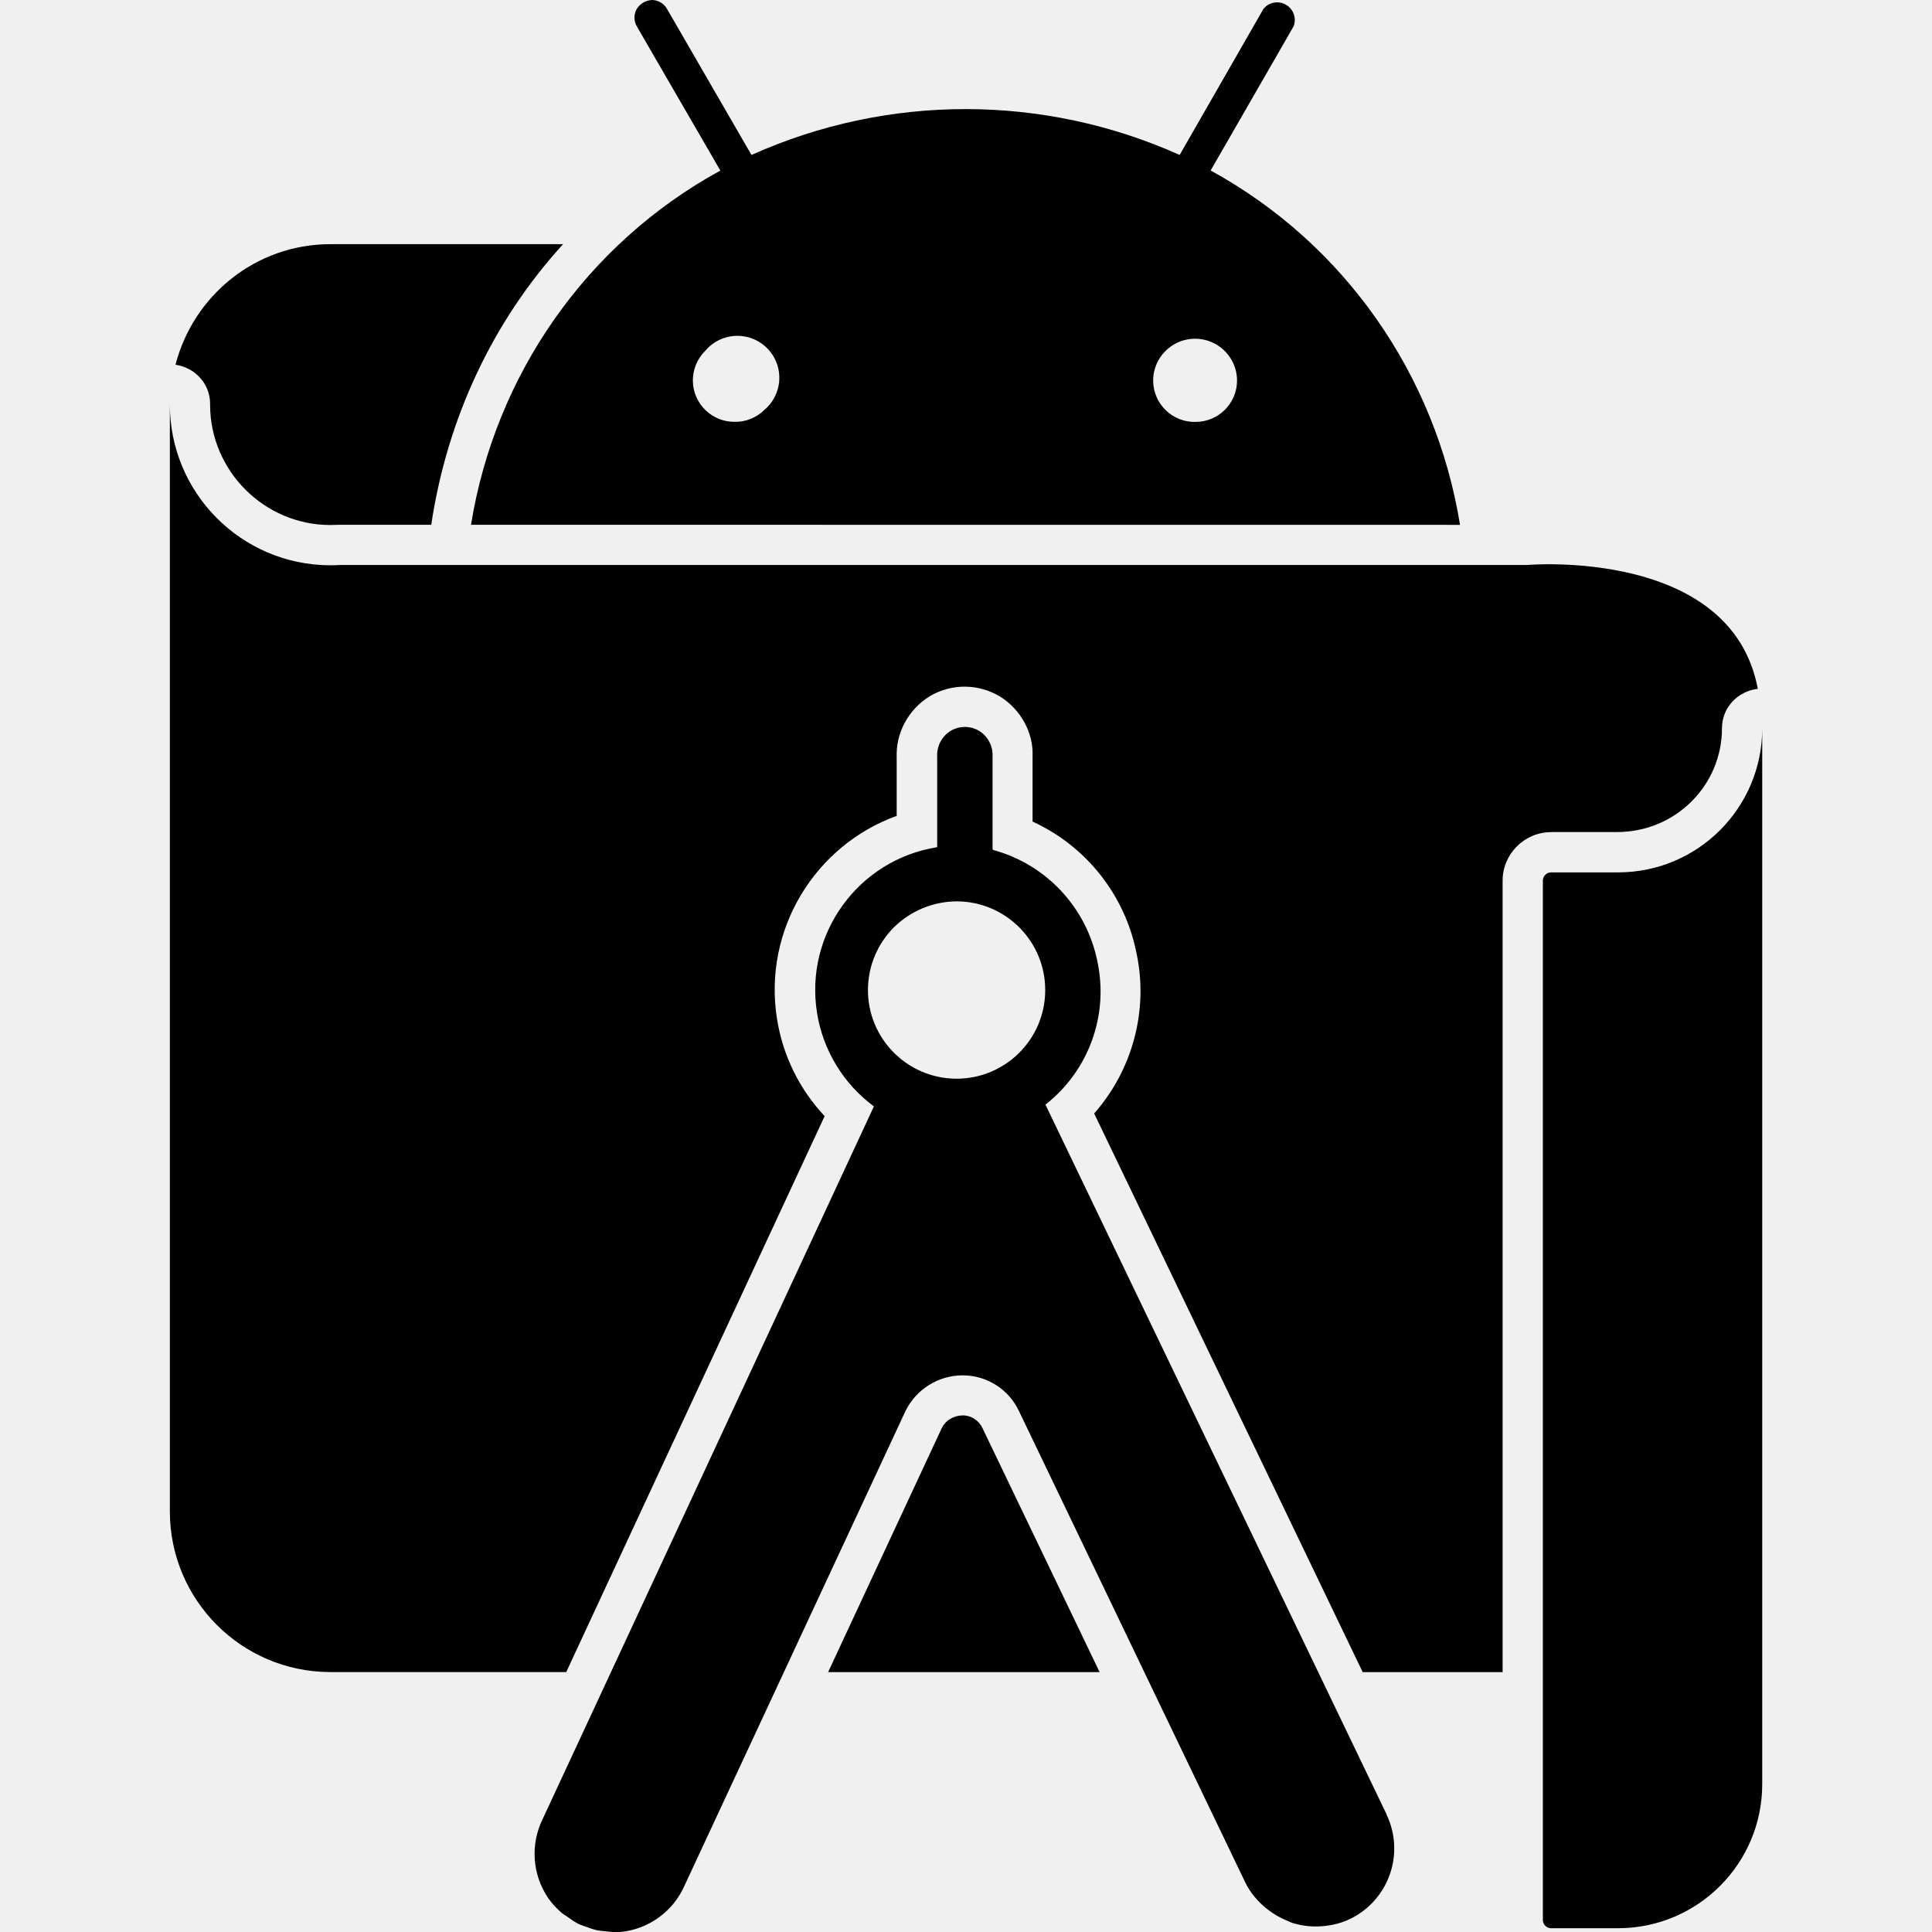
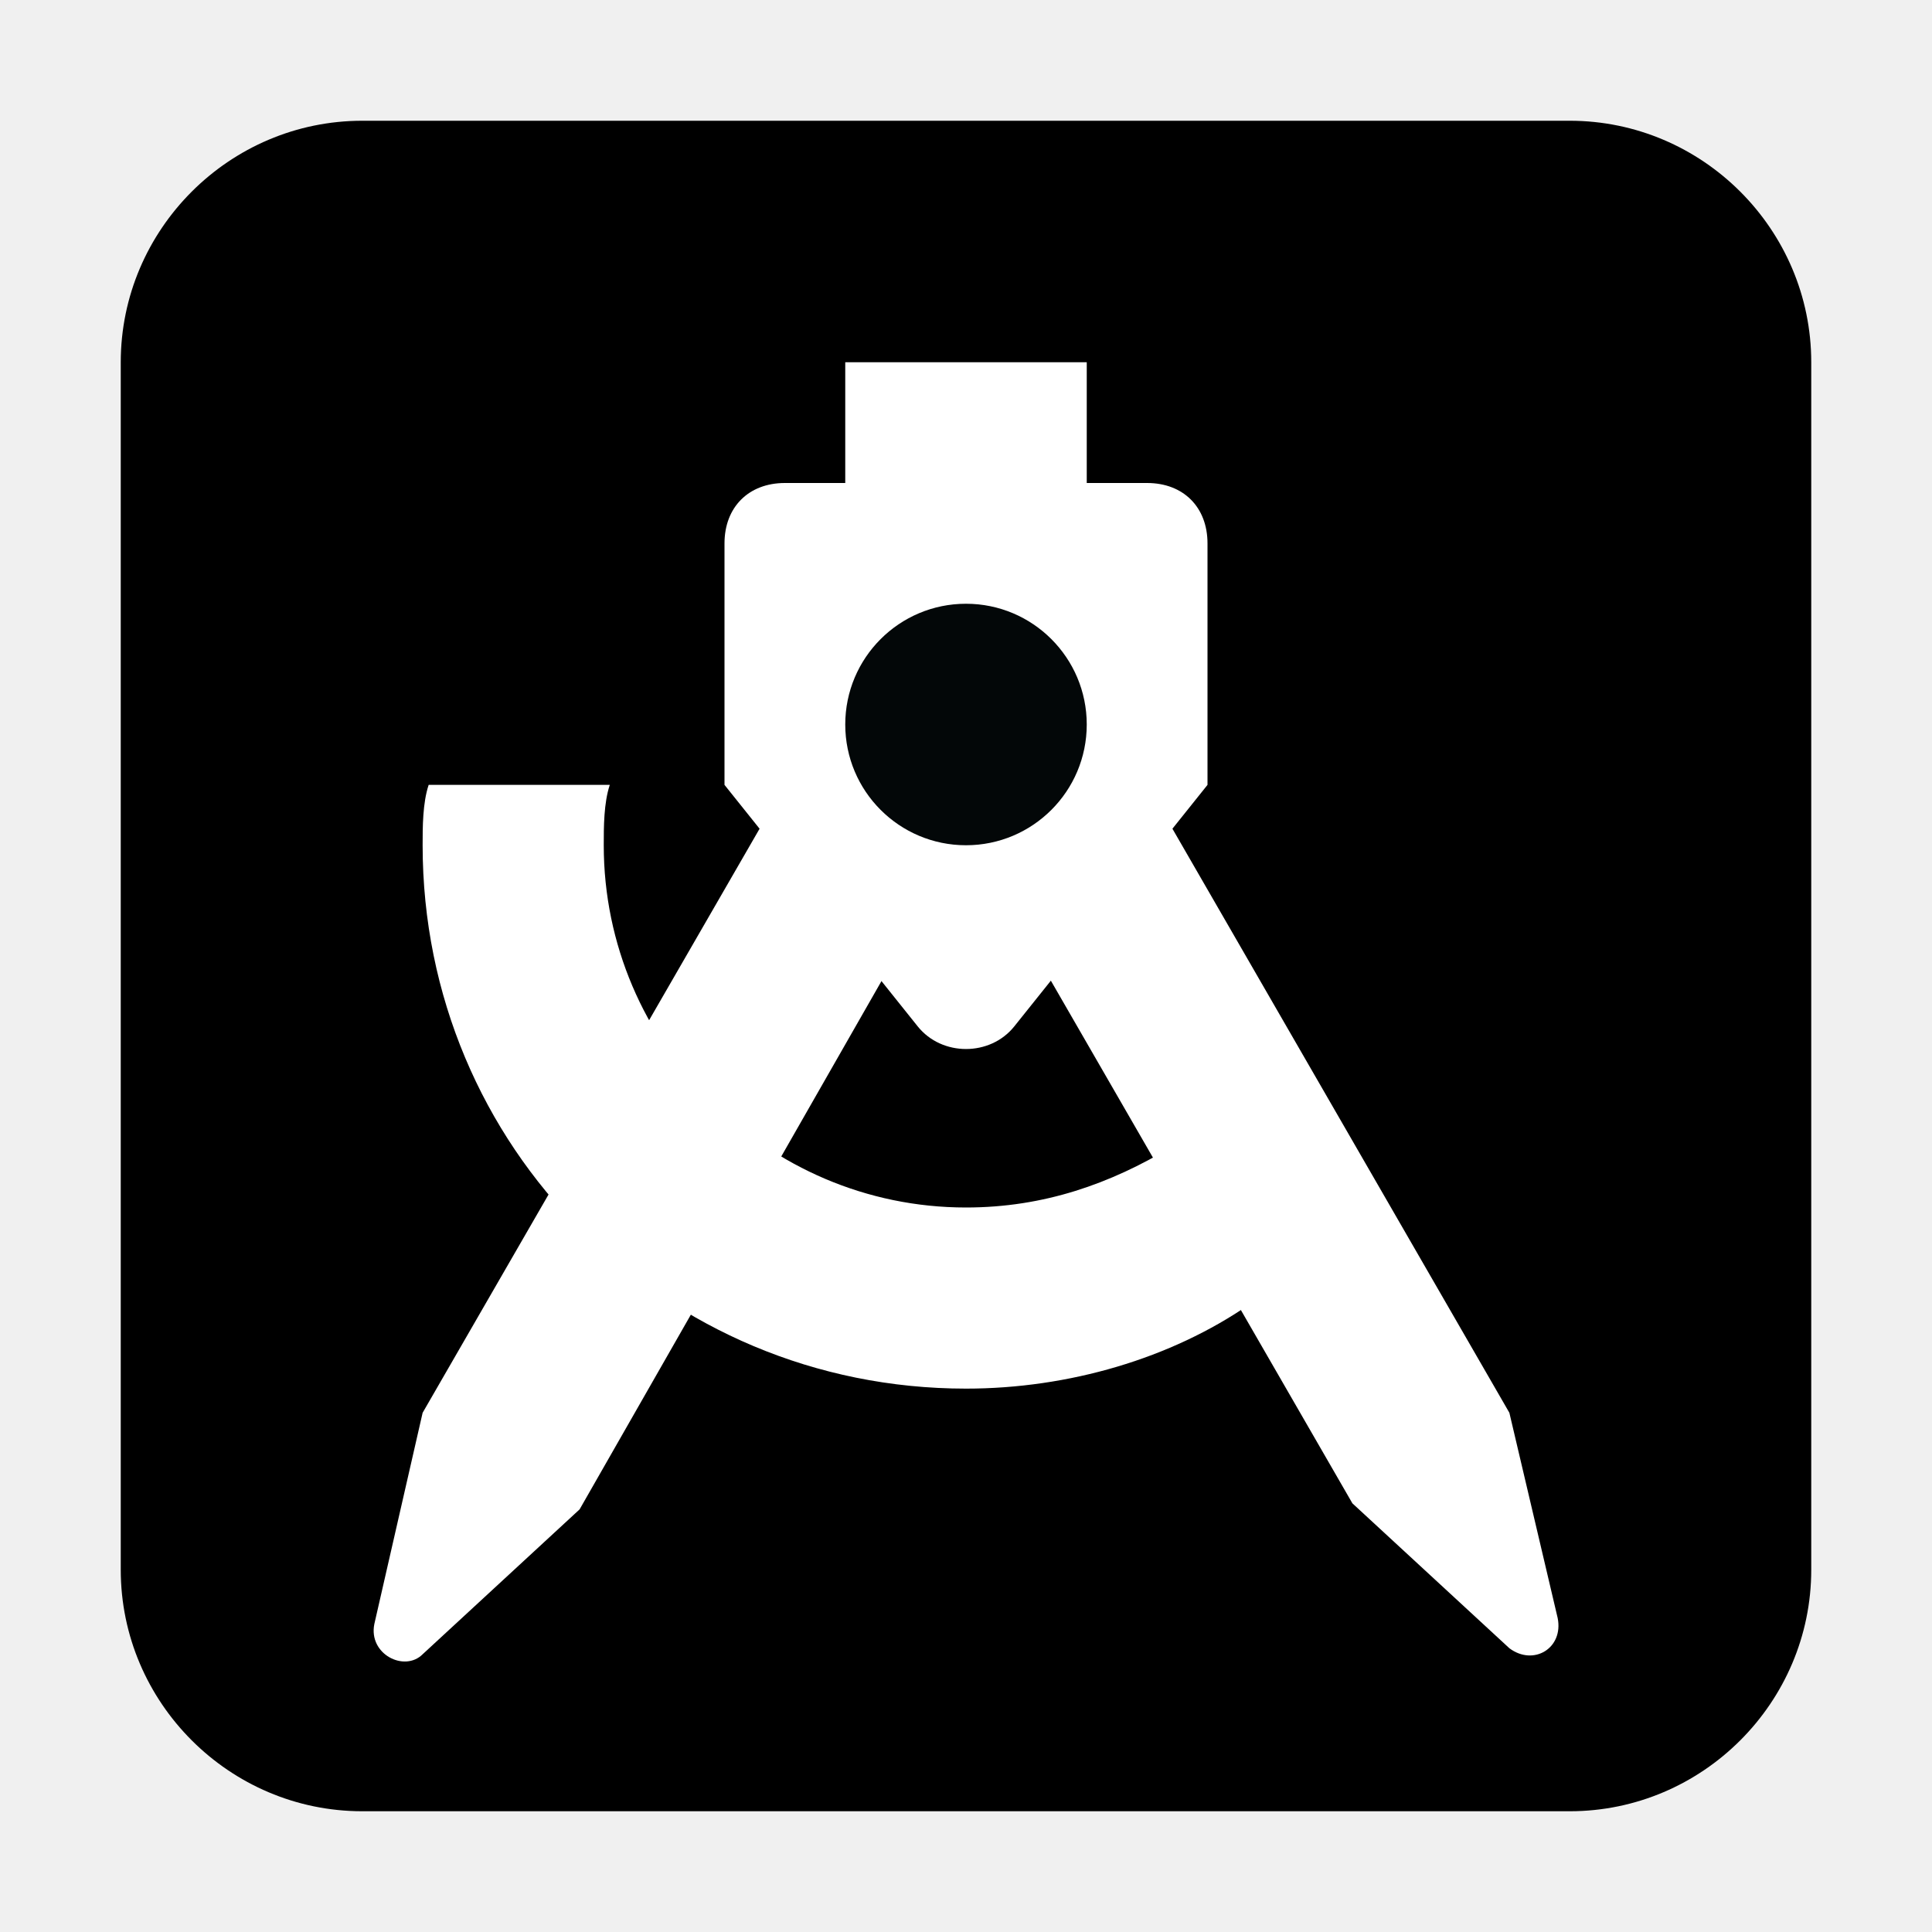
- <svg xmlns="http://www.w3.org/2000/svg" role="img" viewBox="0 0 24 24">
-   <path d="M19.269 10.337c-.332 0-.603.271-.603.603v9.832h-1.738l-3.336-6.94c.476-.539.68-1.286.524-2.001a2.286 2.286 0 0 0-1.289-1.625v-.812c.012-.287-.143-.579-.404-.741-.139-.083-.288-.123-.44-.123a.848.848 0 0 0-.432.118c-.27.167-.425.459-.412.766l-0.0.721c-1.015.367-1.662 1.415-1.487 2.52a2.282 2.282 0 0 0 .592 1.21l-3.21 6.906H4.093c-1.095-.007-1.98-.895-1.983-1.99V5.016c-.005 1.102.884 2.001 1.986 2.006a2.024 2.024 0 0 0 .133-.004h14.745s2.534-.219 2.862 1.539c-.249.029-.445.232-.445.489 0 .712-.579 1.29-1.303 1.29h-.818zM17.222 22.537c.235.484.033 1.066-.451 1.301-.13.063-.267.089-.402.093a.974.974 0 0 1-.319-.045c-.024-.008-.046-.021-.069-.03a.97.97 0 0 1-.228-.132c-.025-.019-.05-.038-.072-.06-.083-.078-.157-.167-.21-.276l-1.255-2.614-1.558-3.245a.772.772 0 0 0-.7-.444h-.002a.792.792 0 0 0-.708.444l-1.511 3.245-1.232 2.646a.972.972 0 0 1-.798.58c-.063.005-.124-.002-.185-.009-.034-.004-.069-.005-.102-.012-.049-.01-.095-.028-.142-.045-.03-.011-.061-.02-.09-.034-.05-.024-.095-.057-.14-.089-.022-.016-.046-.028-.066-.045a.986.986 0 0 1-.17-.184.979.979 0 0 1-.071-.985l.847-1.822 3.268-7.031a1.796 1.796 0 0 1-.707-1.164c-.155-.98.513-1.9 1.493-2.056V9.395a.354.354 0 0 1 .167-.316.347.347 0 0 1 .354 0 .354.354 0 0 1 .167.316v1.159l.013.006a1.803 1.803 0 0 1 1.288 1.378 1.784 1.784 0 0 1-.644 1.784l3.389 7.051.848 1.764zM12.984 12.306c.004-.608-.485-1.104-1.093-1.109a1.12 1.12 0 0 0-.786.322 1.101 1.101 0 0 0-.323.772c-.004.608.485 1.104 1.093 1.109h.008c.605 0 1.097-.488 1.101-1.093zm-1.027 5.277c-.112.001-.212.063-.257.155l-1.413 3.034h3.373l-1.456-3.033a.274.274 0 0 0-.247-.157zm8.143-6.746l-.013-0h-.818a.103.103 0 0 0-.103.103v12.91a.103.103 0 0 0 .097.103h.844c.986-.004 1.784-.804 1.784-1.79V9.047c0 .989-.801 1.79-1.79 1.79zM2.61 5.016v.019c.004.816.672 1.483 1.487 1.487a12.061 12.061 0 0 1 .131-.003h1.129c.197-1.315.761-2.525 1.638-3.486H4.099c-.927.003-1.697.64-1.919 1.498.242.035.43.235.43.486zm6.338-2.898L7.911.328a.219.219 0 0 1 0-.219A.238.238 0 0 1 8.098 0a.219.219 0 0 1 .187.109l1.05 1.816a6.491 6.491 0 0 1 5.319 0L15.696.109a.219.219 0 0 1 .373.219l-1.03 1.79c1.667.912 2.797 2.544 3.098 4.402l-12.286-.001c.3-1.857 1.431-3.488 3.097-4.4zm5.377 2.62a.515.515 0 0 0 .527.503.515.515 0 0 0 .515-.515.521.521 0 0 0-.888-.367.515.515 0 0 0-.154.379zm-5.718-.007a.515.515 0 0 0 .521.509.509.509 0 0 0 .367-.148.521.521 0 1 0-.734-.734.515.515 0 0 0-.154.373z" />
+ <svg xmlns="http://www.w3.org/2000/svg" width="800px" height="800px" viewBox="0 0 32 32" id="Camada_1" version="1.1" xml:space="preserve">
+   <style type="text/css">
+ 	.st0{fill:#FFFFFF;}
+ 	.st1{fill-rule:evenodd;clip-rule:evenodd;fill:#FFFFFF;}
+ 	.st2{fill:#030708;}
+ </style>
+   <path d="M6,2h20c2.2,0,4,1.8,4,4v20c0,2.2-1.8,4-4,4H6c-2.2,0-4-1.8-4-4V6C2,3.8,3.8,2,6,2z" />
+   <g>
+     <path class="st0" d="M15.6,14.5L13,13L7,23.4l-0.8,3.5c-0.1,0.5,0.5,0.8,0.8,0.5L9.6,25L15.6,14.5z" />
+     <path class="st0" d="M19,13l-2.6,1.5l6,10.4l2.6,2.4c0.4,0.3,0.9,0,0.8-0.5L25,23.4L19,13z" />
+     <path class="st1" d="M19.4,19c-1,0.6-2.1,1-3.4,1c-3.3,0-6-2.7-6-6c0-0.3,0-0.7,0.1-1h-3C7,13.3,7,13.7,7,14c0,5,4,9,9,9   c1.7,0,3.4-0.5,4.7-1.4L19.4,19z" />
+     <path class="st0" d="M19,8h-1V6h-4v2h-1c-0.6,0-1,0.4-1,1v4l3.2,4c0.4,0.5,1.2,0.5,1.6,0l3.2-4V9C20,8.4,19.6,8,19,8z" />
+     <circle class="st2" cx="16" cy="12" r="2" />
+   </g>
</svg>
